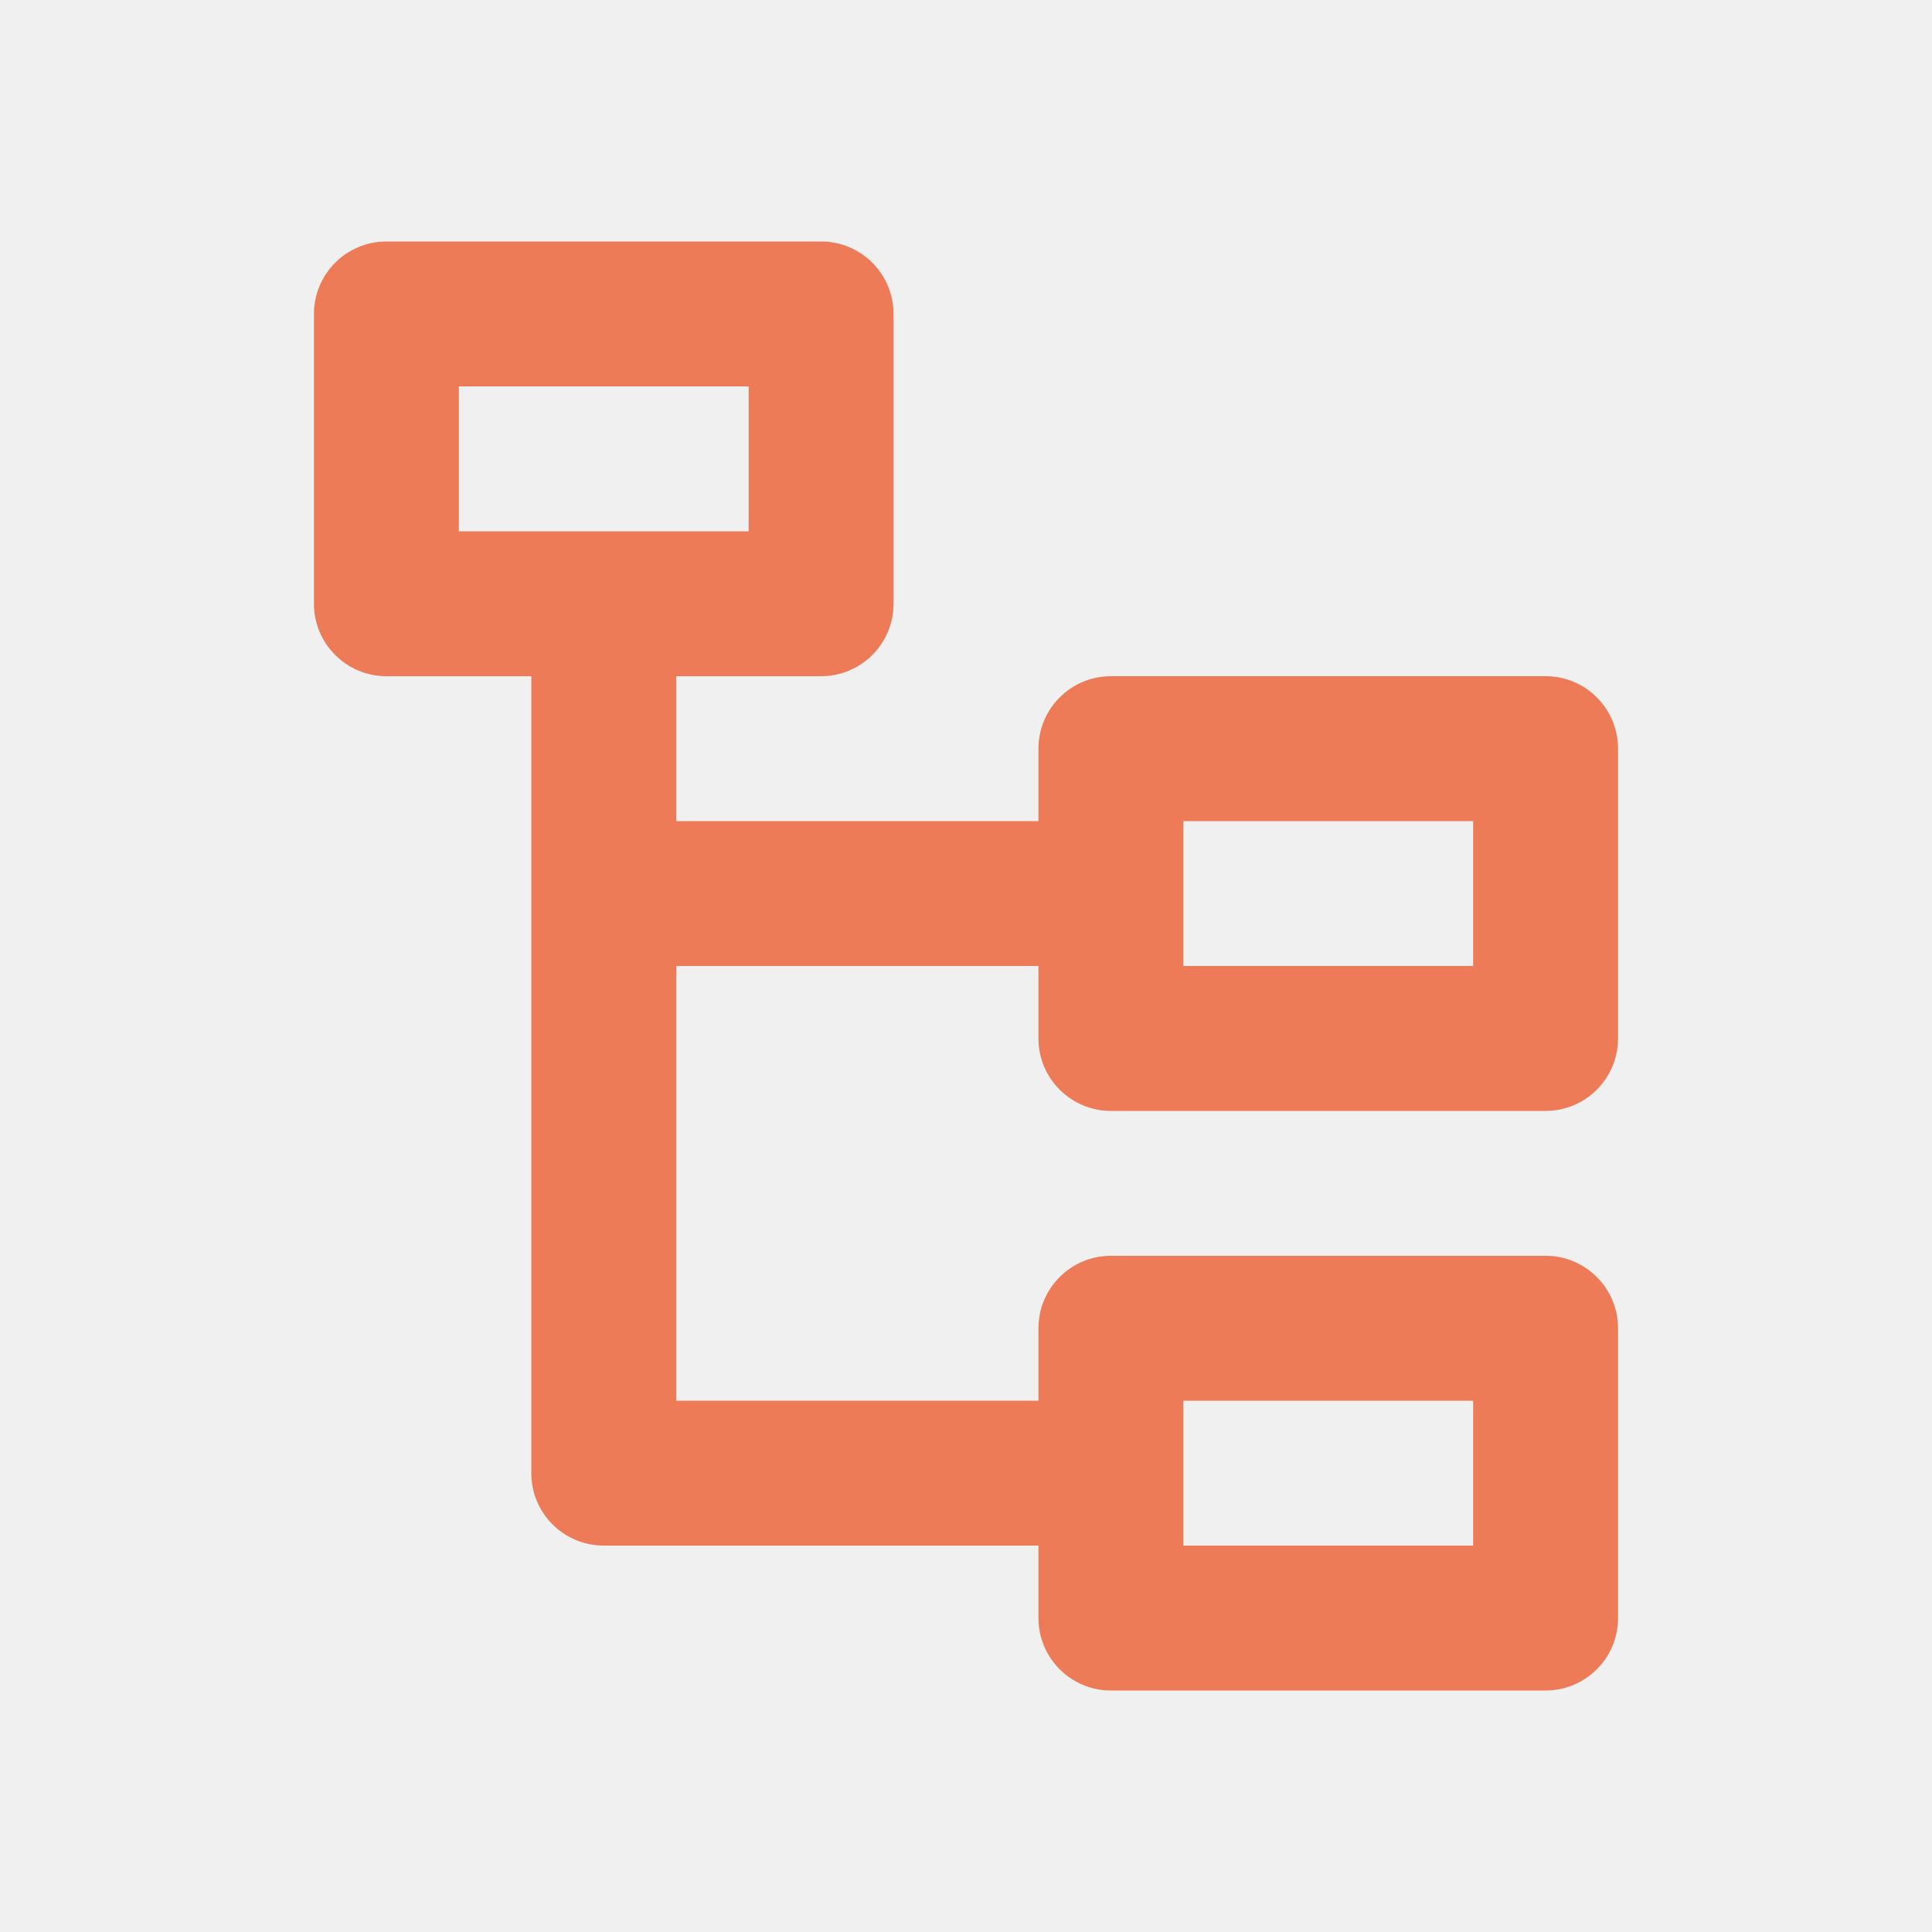
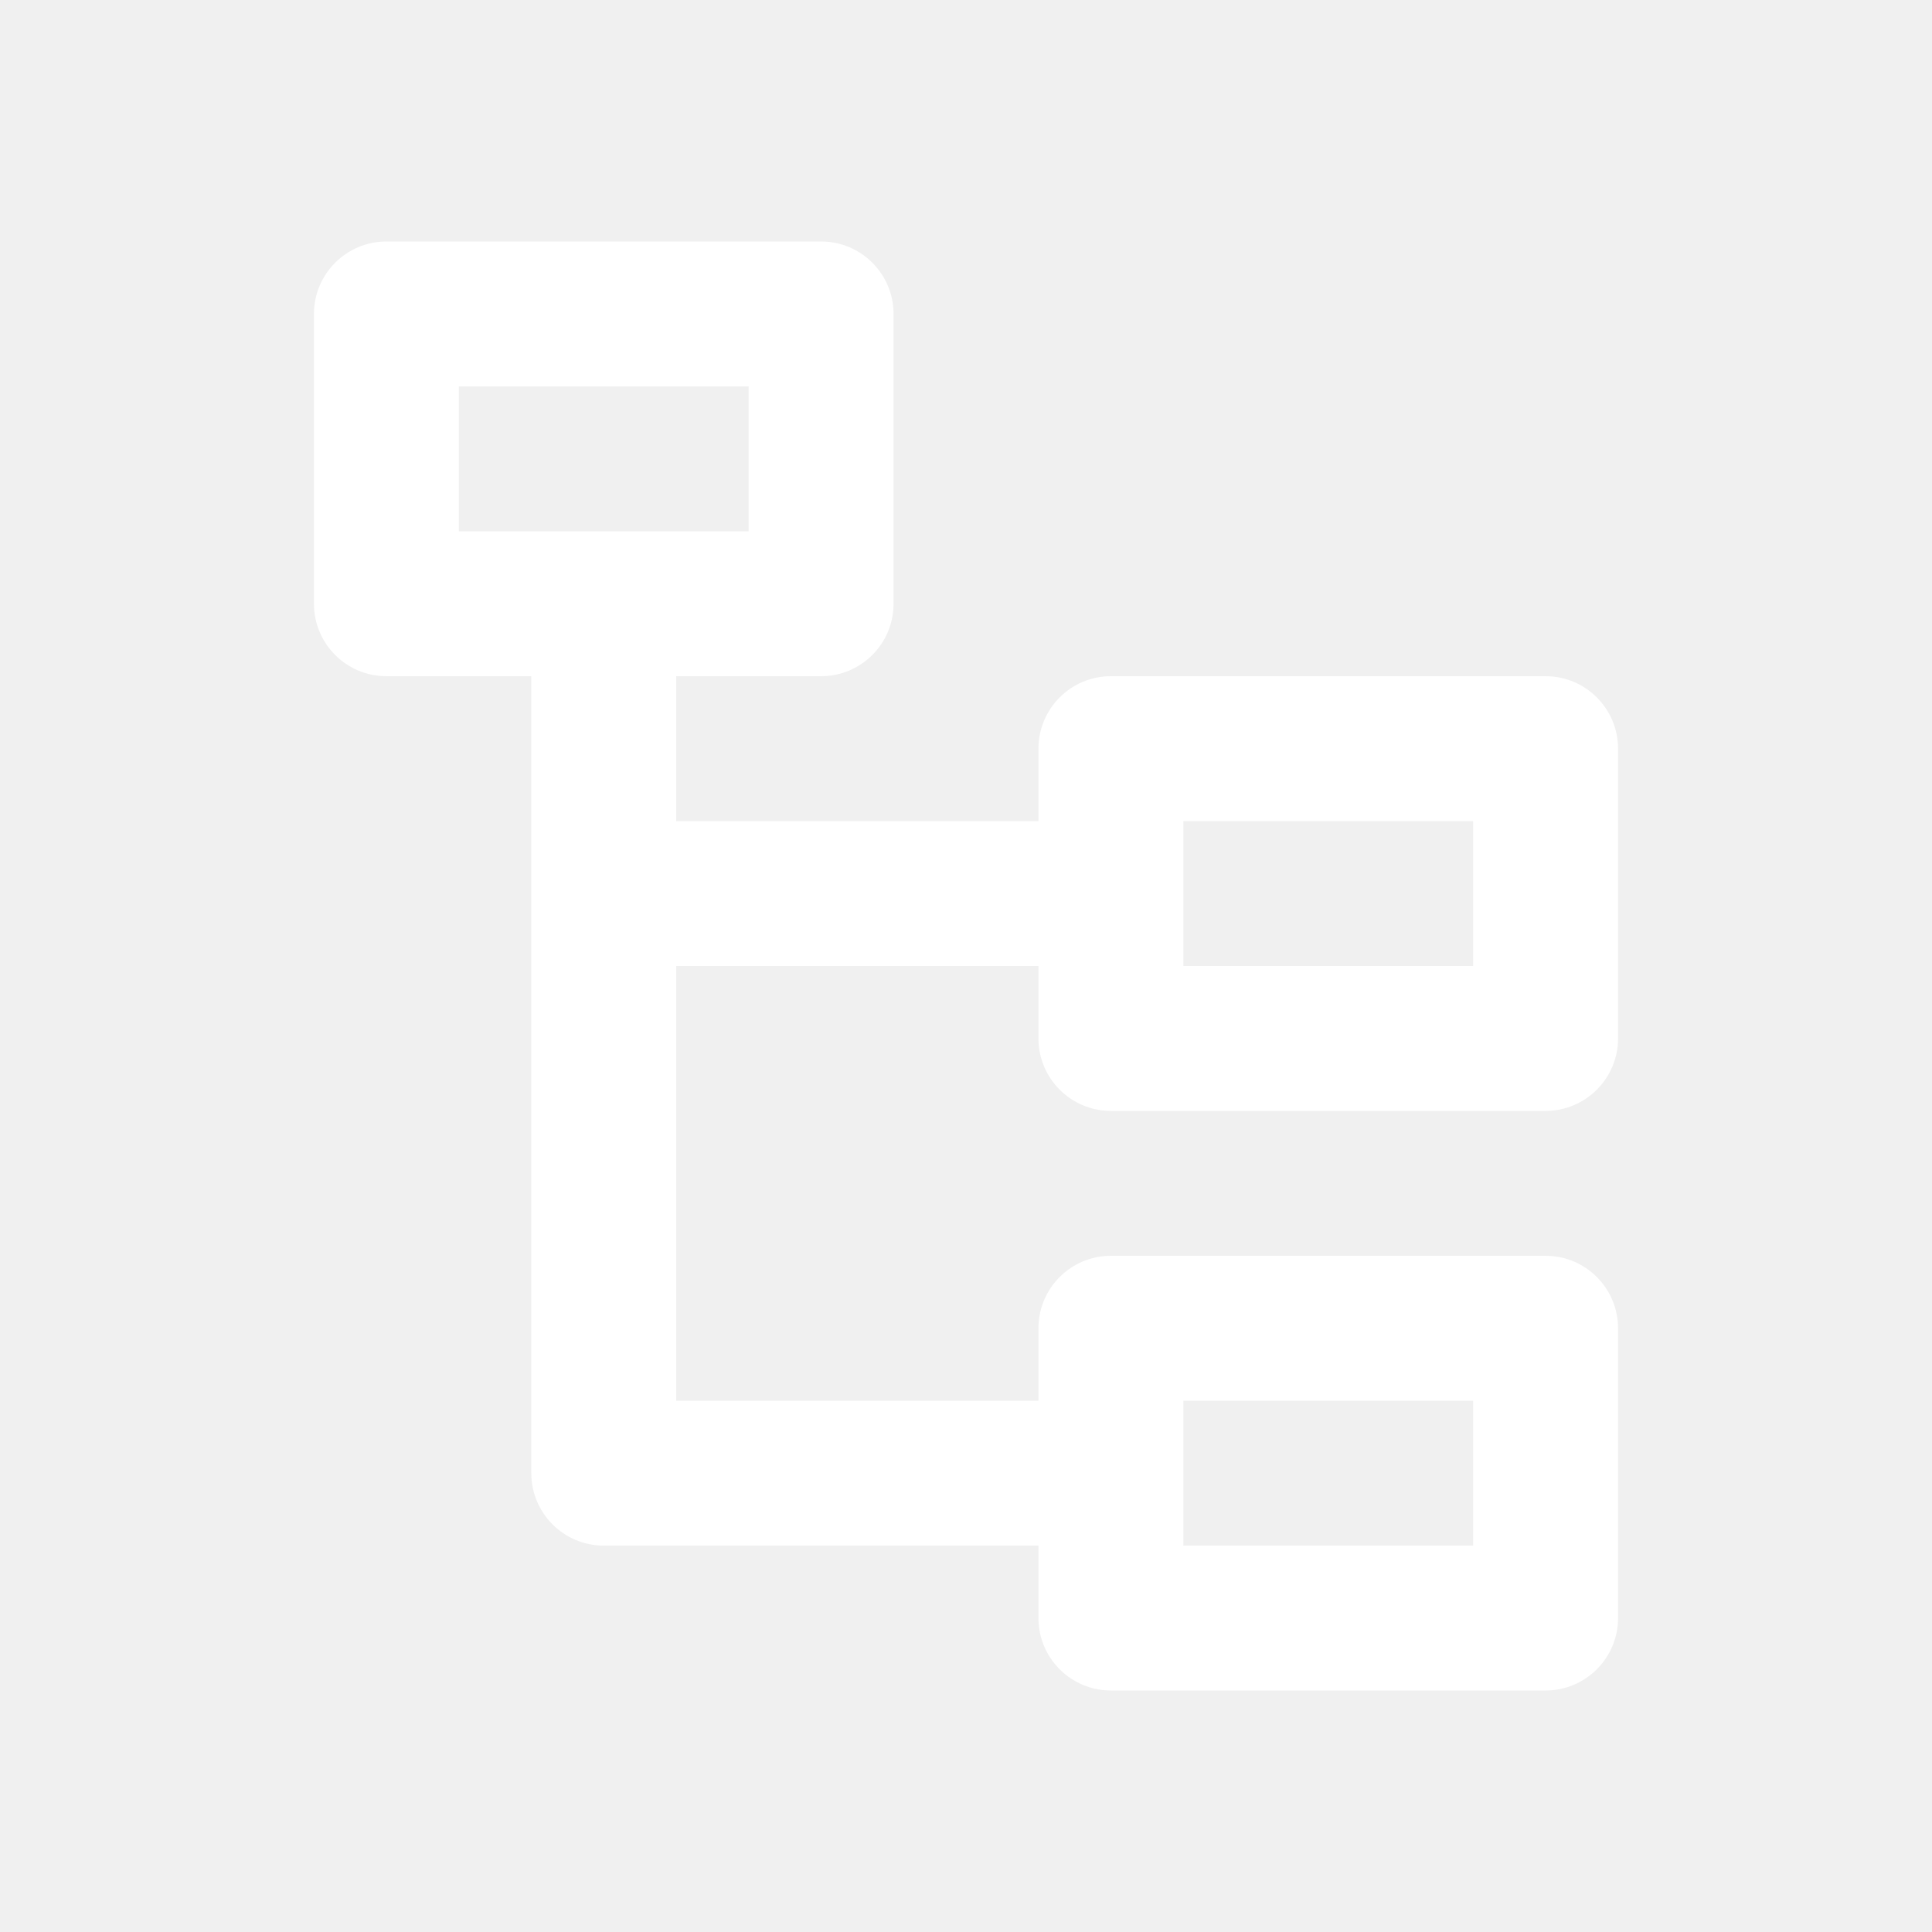
<svg xmlns="http://www.w3.org/2000/svg" width="24" height="24" viewBox="0 0 24 24" fill="none">
-   <path d="M10.2 3C10.697 3 11.1 3.403 11.1 3.9V7.5C11.1 7.997 10.697 8.4 10.2 8.4H8.4V10.2H12.9V9.3C12.9 8.803 13.303 8.4 13.8 8.4H19.2C19.697 8.4 20.1 8.803 20.1 9.3V12.9C20.1 13.397 19.697 13.8 19.2 13.8H13.8C13.303 13.8 12.9 13.397 12.9 12.9V12H8.4V17.4H12.9V16.5C12.9 16.003 13.303 15.6 13.8 15.6H19.2C19.697 15.6 20.1 16.003 20.1 16.5V20.1C20.1 20.597 19.697 21 19.2 21H13.8C13.303 21 12.9 20.597 12.9 20.1V19.2H7.5C7.003 19.2 6.6 18.797 6.6 18.3V8.4H4.8C4.303 8.4 3.9 7.997 3.9 7.5V3.9C3.9 3.403 4.303 3 4.8 3H10.2ZM18.3 17.4H14.7V19.2H18.3V17.4ZM18.3 10.2H14.7V12H18.3V10.2ZM9.3 4.8H5.7V6.6H9.3V4.8Z" fill="#ED7B58" />
+   <path d="M10.2 3C10.697 3 11.1 3.403 11.1 3.9V7.5C11.1 7.997 10.697 8.4 10.2 8.4H8.4V10.2H12.9V9.3C12.9 8.803 13.303 8.4 13.8 8.4H19.2C19.697 8.4 20.1 8.803 20.1 9.3V12.9C20.1 13.397 19.697 13.8 19.2 13.8H13.8C13.303 13.8 12.9 13.397 12.9 12.9V12H8.4V17.4H12.9V16.5C12.9 16.003 13.303 15.6 13.8 15.6H19.2C19.697 15.6 20.1 16.003 20.1 16.5V20.1C20.1 20.597 19.697 21 19.2 21H13.8C13.303 21 12.9 20.597 12.9 20.1V19.2H7.5C7.003 19.2 6.6 18.797 6.6 18.3V8.4H4.8C4.303 8.4 3.9 7.997 3.9 7.5V3.9C3.9 3.403 4.303 3 4.8 3H10.2ZM18.3 17.4H14.7V19.2H18.3V17.4ZM18.3 10.2H14.7V12H18.3V10.2ZM9.3 4.8H5.7V6.6H9.3V4.8Z" fill="white" />
</svg>
